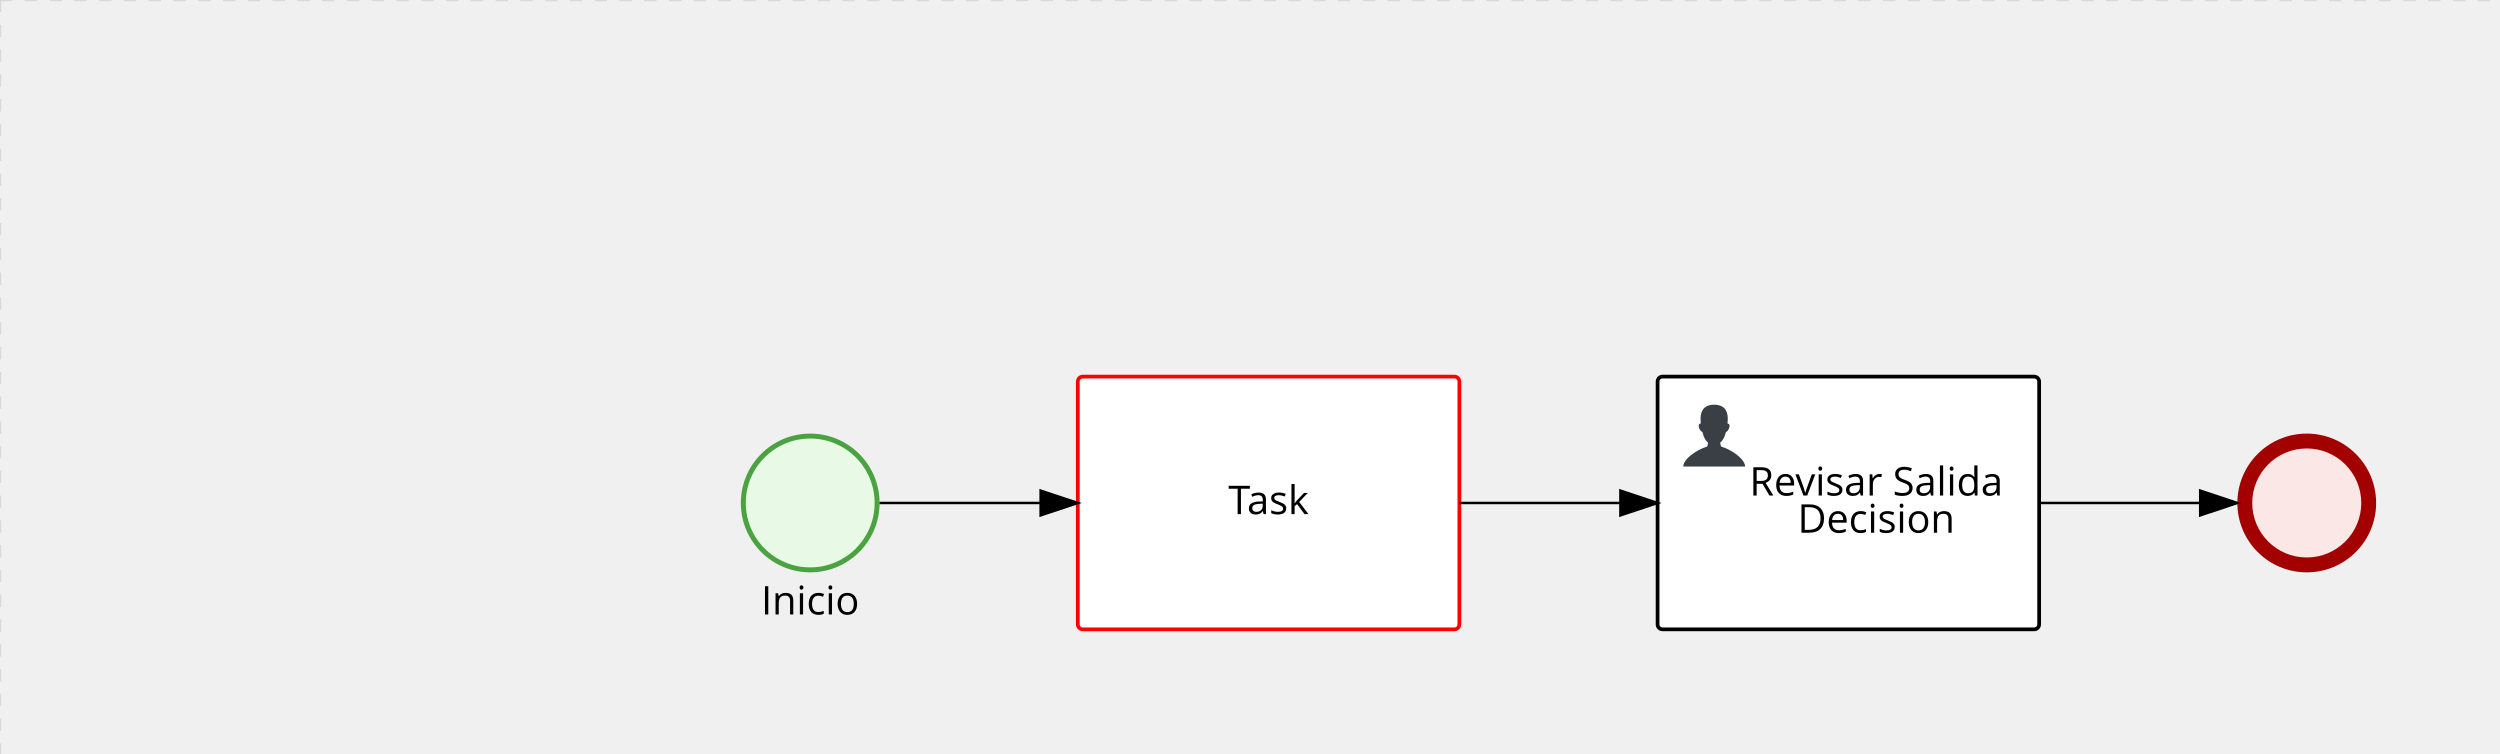
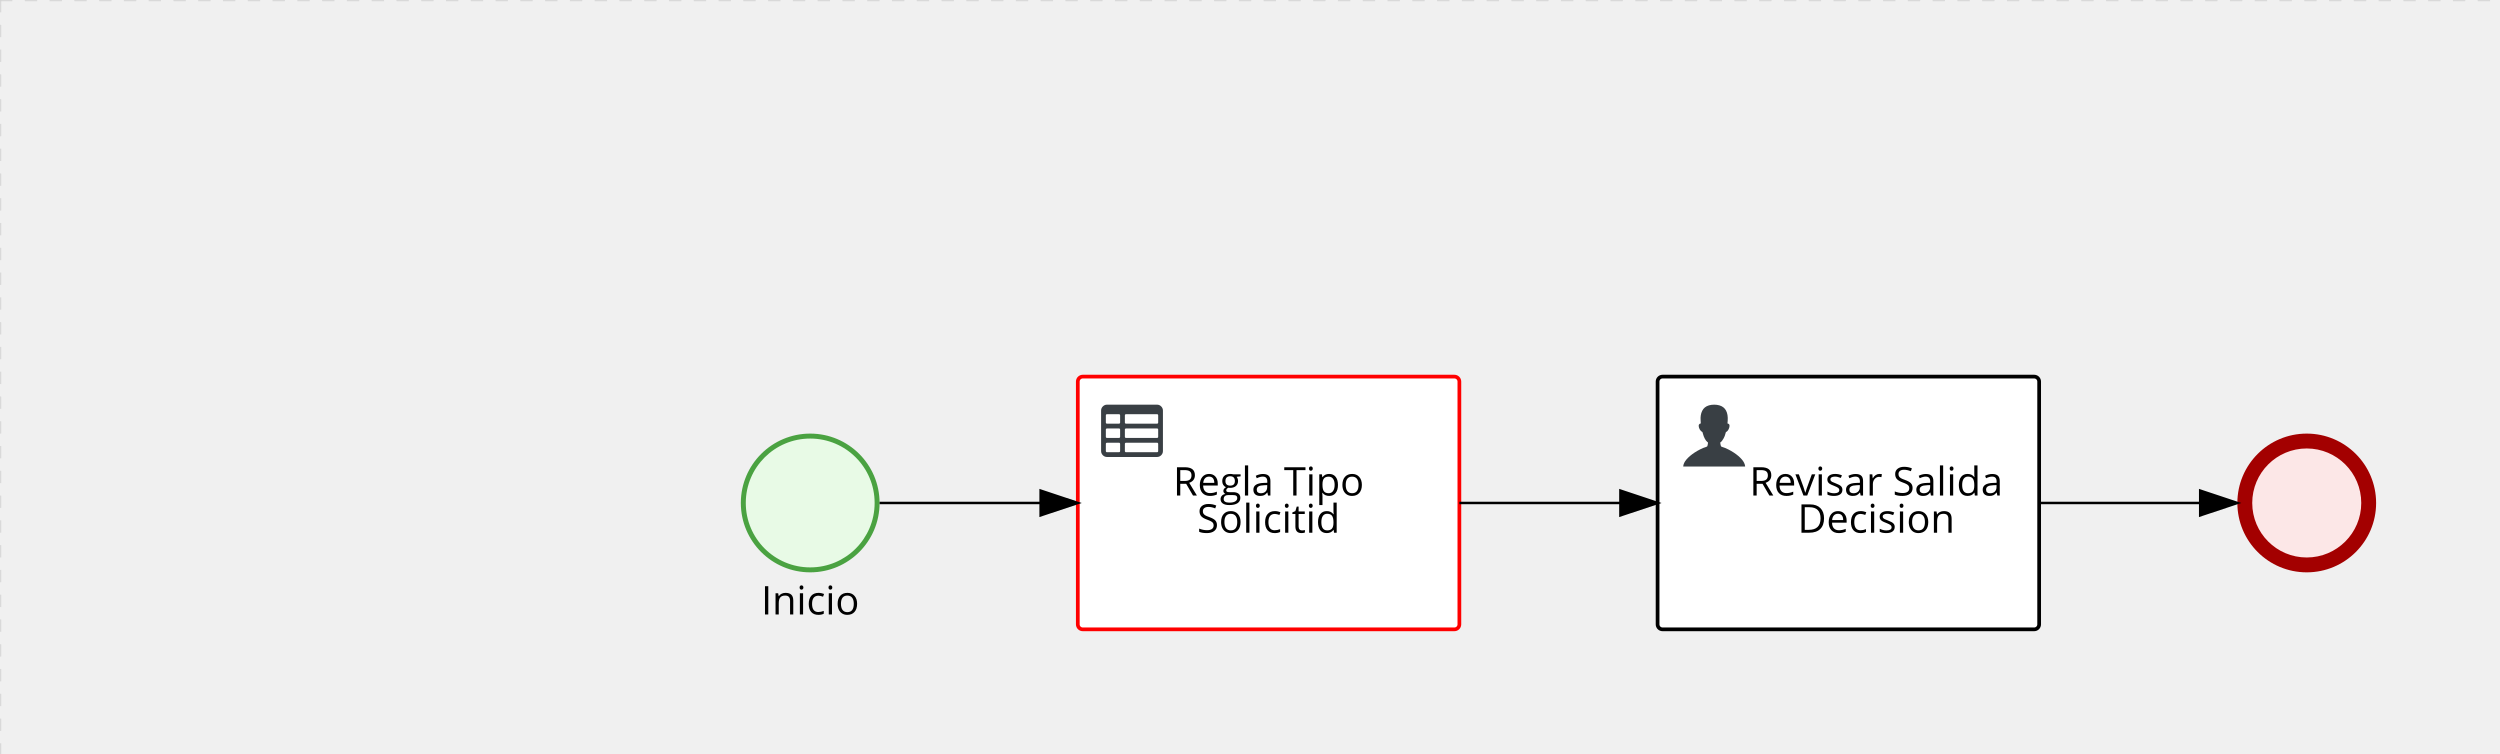
<svg xmlns="http://www.w3.org/2000/svg" version="1.1" width="1009" height="304" viewBox="0 0 1009 304">
  <defs />
  <g transform="matrix(1,0,0,1,0,0)">
    <g>
      <g>
        <g>
          <path fill="none" stroke="#d3d3d3" paint-order="fill stroke markers" d=" M 0 0 L 1200 0" stroke-miterlimit="10" stroke-opacity="0.8" stroke-dasharray="5" />
        </g>
        <g>
          <path fill="none" stroke="#d3d3d3" paint-order="fill stroke markers" d=" M 0 0 L 0 800" stroke-miterlimit="10" stroke-opacity="0.8" stroke-dasharray="5" />
        </g>
      </g>
-       <g id="_F3E85589-501F-4096-B45D-E8E6244521F5" bpmn2nodeid="_F3E85589-501F-4096-B45D-E8E6244521F5" transform="matrix(1,0,0,1,299,175)">
-         <g>
-           <path fill="none" stroke="none" />
-         </g>
-         <g transform="matrix(0.125,0,0,0.125,0,0)">
-           <g transform="matrix(1,0,0,1,0,0)">
-             <path fill="#e8fae6" stroke="none" id="_F3E85589-501F-4096-B45D-E8E6244521F5?shapeType=BACKGROUND" paint-order="stroke fill markers" d=" M 0 0 M 444 224 C 444 263.9 434.2 300.8 414.4 334.5 C 394.7 368.2 368 394.9 334.4 414.5 C 300.8 434.1 263.9 444 224 444 C 184.1 444 147.2 434.2 113.5 414.4 C 79.8 394.7 53.1 368 33.5 334.4 C 13.9 300.8 4 263.9 4 224 C 4 184.1 13.8 147.2 33.6 113.5 C 53.4 79.8 80.1 53.1 113.6 33.5 C 147.1 13.9 184.1 4 224 4 C 263.9 4 300.8 13.8 334.5 33.6 C 368.2 53.4 394.9 80.1 414.5 113.6 C 434.1 147.1 444 184.1 444 224 Z" />
-           </g>
-           <g>
-             <g transform="matrix(1,0,0,1,0,0)">
-               <g transform="matrix(1,0,0,1,0,0)">
-                 <path fill="rgb(74,162,65)" stroke="none" id="_F3E85589-501F-4096-B45D-E8E6244521F5?shapeType=BORDER&amp;renderType=FILL" paint-order="stroke fill markers" d=" M 0 0 M 224 0 C 100.3 0 0 100.3 0 224 C 0 347.7 100.3 448 224 448 C 347.7 448 448 347.7 448 224 C 448 100.3 347.7 0 224 0 Z M 0 0 M 224 432 C 109.1 432 16 338.9 16 224 C 16 109.1 109.1 16 224 16 C 338.9 16 432 109.1 432 224 C 432 338.9 338.9 432 224 432 Z" />
-               </g>
-             </g>
-           </g>
-         </g>
-         <g transform="matrix(1,0,0,1,8.171875,61)">
-           <text fill="#000000" stroke="none" font-family="Open Sans" font-size="12pt" font-style="normal" font-weight="normal" text-decoration="normal" x="19.828" y="12" text-anchor="middle" dominant-baseline="alphabetic">Inicio</text>
-         </g>
-       </g>
-       <g transform="matrix(1,0,0,1,299,175)" />
-       <g id="_58AFA128-ABA9-4E35-9205-F150555FB4FF" bpmn2nodeid="_58AFA128-ABA9-4E35-9205-F150555FB4FF" transform="matrix(1,0,0,1,435,152)">
-         <g>
-           <path fill="none" stroke="none" />
-         </g>
-         <g transform="matrix(1,0,0,1,0,0)">
-           <path fill="#ffffff" stroke="none" id="_58AFA128-ABA9-4E35-9205-F150555FB4FF?shapeType=BACKGROUND" paint-order="stroke fill markers" d=" M 2 0 L 152 0 L 152 0 A 2 2 0 0 1 154 2 L 154 100 L 154 100 A 2 2 0 0 1 152 102 L 2 102 L 2 102 A 2 2 0 0 1 0 100 L 0 2 L 0 2 A 2 2 0 0 1 2 0 Z" />
-         </g>
-         <g transform="matrix(1,0,0,1,0,0)">
-           <path fill="none" stroke="rgb(255,0,0)" id="_58AFA128-ABA9-4E35-9205-F150555FB4FF?shapeType=BORDER&amp;renderType=STROKE" paint-order="fill stroke markers" d=" M 2 0 L 152 0 L 152 0 A 2 2 0 0 1 154 2 L 154 100 L 154 100 A 2 2 0 0 1 152 102 L 2 102 L 2 102 A 2 2 0 0 1 0 100 L 0 2 L 0 2 A 2 2 0 0 1 2 0 Z" stroke-miterlimit="10" stroke-width="1.5" stroke-dasharray="" />
-         </g>
-         <g transform="matrix(1,0,0,1,60.75,43.5)">
-           <text fill="#000000" stroke="none" font-family="Open Sans" font-size="12pt" font-style="normal" font-weight="normal" text-decoration="normal" x="16.25" y="12" text-anchor="middle" dominant-baseline="alphabetic">Task</text>
-         </g>
-       </g>
-       <g id="_391AF8D0-D5EB-4DBF-8E66-22640B2B1ED2" bpmn2nodeid="_391AF8D0-D5EB-4DBF-8E66-22640B2B1ED2">
-         <g>
-           <path fill="none" stroke="#000000" paint-order="fill stroke markers" d=" M 355 203 L 420 203" stroke-miterlimit="10" stroke-dasharray="" />
-         </g>
-         <g transform="matrix(1,0,0,1,355,203)" />
-         <g transform="matrix(6.123233995736766e-17,1,-1,6.123233995736766e-17,435,198)">
-           <path fill="#000000" stroke="#000000" paint-order="fill stroke markers" d=" M 10 15 L 0 15 L 5 0 Z" stroke-miterlimit="10" stroke-dasharray="" />
-         </g>
-         <g transform="matrix(1,0,0,1,355,193)" />
-       </g>
-       <g transform="matrix(1,0,0,1,435,152)" />
      <g id="_6C95A329-067F-46CB-8384-53A180447D99" bpmn2nodeid="_6C95A329-067F-46CB-8384-53A180447D99" transform="matrix(1,0,0,1,669,152)">
        <g>
          <path fill="none" stroke="none" />
        </g>
        <g transform="matrix(1,0,0,1,0,0)">
          <path fill="#ffffff" stroke="none" id="_6C95A329-067F-46CB-8384-53A180447D99?shapeType=BACKGROUND" paint-order="stroke fill markers" d=" M 2 0 L 152 0 L 152 0 A 2 2 0 0 1 154 2 L 154 100 L 154 100 A 2 2 0 0 1 152 102 L 2 102 L 2 102 A 2 2 0 0 1 0 100 L 0 2 L 0 2 A 2 2 0 0 1 2 0 Z" />
        </g>
        <g transform="matrix(1,0,0,1,0,0)">
-           <path fill="none" stroke="rgb(0,0,0)" id="_6C95A329-067F-46CB-8384-53A180447D99?shapeType=BORDER&amp;renderType=STROKE" paint-order="fill stroke markers" d=" M 2 0 L 152 0 L 152 0 A 2 2 0 0 1 154 2 L 154 100 L 154 100 A 2 2 0 0 1 152 102 L 2 102 L 2 102 A 2 2 0 0 1 0 100 L 0 2 L 0 2 A 2 2 0 0 1 2 0 Z" stroke-miterlimit="10" stroke-width="1.5" stroke-dasharray="" />
+           <path fill="none" stroke="#000000" id="_6C95A329-067F-46CB-8384-53A180447D99?shapeType=BORDER&amp;renderType=STROKE" paint-order="fill stroke markers" d=" M 2 0 L 152 0 L 152 0 A 2 2 0 0 1 154 2 L 154 100 L 154 100 A 2 2 0 0 1 152 102 L 2 102 L 2 102 A 2 2 0 0 1 0 100 L 0 2 L 0 2 A 2 2 0 0 1 2 0 Z" stroke-miterlimit="10" stroke-width="1.5" stroke-dasharray="" />
        </g>
        <g>
          <g transform="matrix(0.06,0,0,0.06,9.4,9.4)">
            <g transform="matrix(1,0,0,1,0,0)">
              <path fill="#393f44" stroke="none" id="_6C95A329-067F-46CB-8384-53A180447D99_task__RvU5__iZSm" paint-order="stroke fill markers" d=" M 0 0 M 16 445.21 C 16 440.869 18.784 431.129 22.001 424.217 C 35.768 394.64 77.283 359.28 129 333.084 C 144.516 325.224 157.347 319.964 167.807 317.174 C 171.932 316.074 175.729 314.414 176.525 313.363 C 178.894 310.234 180.914 302.908 181.727 294.5 L 182.5 286.5 L 178.507 283.455 C 166.303 274.146 154.284 251.678 148.04 226.5 C 145.611 216.707 145.056 215.462 142.984 215.158 C 141.703 214.97 138.083 212.243 134.939 209.099 C 123.233 197.393 116.891 177.376 121.44 166.49 C 123.002 162.751 128.155 159.01 131.75 159.004 C 134.448 159 134.471 158.603 132.914 138.788 C 130.927 113.496 134.279 92.265 143.132 74.076 C 152.232 55.38 167.569 42.882 189.049 36.66 C 210.203 30.532 237.797 30.532 258.951 36.66 C 300.042 48.563 318.958 83.806 314.955 141 C 314.32 150.075 313.624 157.788 313.409 158.14 C 313.194 158.493 314.575 159.073 316.479 159.43 C 328.929 161.766 330.986 177.018 321.496 196.621 C 316.903 206.109 309.357 214.508 304.817 215.185 C 303.023 215.453 302.293 217.146 299.943 226.5 C 296.659 239.567 294.474 245.305 287.948 257.995 C 282.491 268.606 273.035 281.109 268.108 284.229 L 264.871 286.278 L 265.518 292.889 C 266.345 301.33 268.639 309.871 270.877 312.837 C 272.067 314.415 275.002 315.79 280.063 317.139 C 291.069 320.075 303.617 325.274 321 334.102 C 369.815 358.891 410.848 393.758 425.032 422.5 C 429.07 430.682 432 440.232 432 445.21 L 432 448 L 224 448 L 16 448 L 16 445.21 Z" />
            </g>
          </g>
        </g>
        <g transform="matrix(1,0,0,1,4.04,13.68)">
          <g transform="matrix(0.04,0,0,0.04,63.36,69.12)">
            <g transform="matrix(1,0,0,1,0,0)">
              <path fill="none" stroke="none" />
            </g>
            <g transform="matrix(1,0,0,1,0,0)">
              <path fill="none" stroke="none" />
            </g>
          </g>
        </g>
        <g transform="matrix(1,0,0,1,35,36)">
          <text fill="#000000" stroke="none" font-family="Open Sans" font-size="12pt" font-style="normal" font-weight="normal" text-decoration="normal" x="53.23" y="12" text-anchor="middle" dominant-baseline="alphabetic">Revisar Salida </text>
          <text fill="#000000" stroke="none" font-family="Open Sans" font-size="12pt" font-style="normal" font-weight="normal" text-decoration="normal" x="53.23" y="27" text-anchor="middle" dominant-baseline="alphabetic">     Decision     </text>
        </g>
      </g>
-       <g id="_664C43BE-6262-4A41-BF5A-BE33B814BDBB" bpmn2nodeid="_664C43BE-6262-4A41-BF5A-BE33B814BDBB">
+       <g id="_F3E85589-501F-4096-B45D-E8E6244521F5" bpmn2nodeid="_F3E85589-501F-4096-B45D-E8E6244521F5" transform="matrix(1,0,0,1,299,175)">
        <g>
-           <path fill="none" stroke="#000000" paint-order="fill stroke markers" d=" M 589 203 L 654 203" stroke-miterlimit="10" stroke-dasharray="" />
+           <path fill="none" stroke="none" />
        </g>
-         <g transform="matrix(1,0,0,1,589,203)" />
-         <g transform="matrix(6.123233995736766e-17,1,-1,6.123233995736766e-17,669,198)">
-           <path fill="#000000" stroke="#000000" paint-order="fill stroke markers" d=" M 10 15 L 0 15 L 5 0 Z" stroke-miterlimit="10" stroke-dasharray="" />
+         <g transform="matrix(0.125,0,0,0.125,0,0)">
+           <g transform="matrix(1,0,0,1,0,0)">
+             <path fill="#e8fae6" stroke="none" id="_F3E85589-501F-4096-B45D-E8E6244521F5?shapeType=BACKGROUND" paint-order="stroke fill markers" d=" M 0 0 M 444 224 C 444 263.9 434.2 300.8 414.4 334.5 C 394.7 368.2 368 394.9 334.4 414.5 C 300.8 434.1 263.9 444 224 444 C 184.1 444 147.2 434.2 113.5 414.4 C 79.8 394.7 53.1 368 33.5 334.4 C 13.9 300.8 4 263.9 4 224 C 4 184.1 13.8 147.2 33.6 113.5 C 53.4 79.8 80.1 53.1 113.6 33.5 C 147.1 13.9 184.1 4 224 4 C 263.9 4 300.8 13.8 334.5 33.6 C 368.2 53.4 394.9 80.1 414.5 113.6 C 434.1 147.1 444 184.1 444 224 Z" />
+           </g>
+           <g>
+             <g transform="matrix(1,0,0,1,0,0)">
+               <g transform="matrix(1,0,0,1,0,0)">
+                 <path fill="#4aa241" stroke="none" id="_F3E85589-501F-4096-B45D-E8E6244521F5?shapeType=BORDER&amp;renderType=FILL" paint-order="stroke fill markers" d=" M 0 0 M 224 0 C 100.3 0 0 100.3 0 224 C 0 347.7 100.3 448 224 448 C 347.7 448 448 347.7 448 224 C 448 100.3 347.7 0 224 0 Z M 0 0 M 224 432 C 109.1 432 16 338.9 16 224 C 16 109.1 109.1 16 224 16 C 338.9 16 432 109.1 432 224 C 432 338.9 338.9 432 224 432 Z" />
+               </g>
+             </g>
+           </g>
        </g>
-         <g transform="matrix(1,0,0,1,589,193)" />
+         <g transform="matrix(1,0,0,1,8.171875,61)">
+           <text fill="#000000" stroke="none" font-family="Open Sans" font-size="12pt" font-style="normal" font-weight="normal" text-decoration="normal" x="19.828" y="12" text-anchor="middle" dominant-baseline="alphabetic">Inicio</text>
+         </g>
      </g>
-       <g transform="matrix(1,0,0,1,669,152)" />
      <g id="_1CBE7E24-D2B1-46B4-8758-775EE131C1ED" bpmn2nodeid="_1CBE7E24-D2B1-46B4-8758-775EE131C1ED" transform="matrix(1,0,0,1,903,175)">
        <g>
          <path fill="none" stroke="none" />
        </g>
        <g transform="matrix(0.125,0,0,0.125,0,0)">
          <g transform="matrix(1,0,0,1,0,0)">
            <path fill="#fce7e7" stroke="none" id="_1CBE7E24-D2B1-46B4-8758-775EE131C1ED?shapeType=BACKGROUND" paint-order="stroke fill markers" d=" M 0 0 M 444 224 C 444 263.9 434.2 300.8 414.4 334.5 C 394.7 368.2 368 394.9 334.4 414.5 C 300.8 434.1 263.9 444 224 444 C 184.1 444 147.2 434.2 113.5 414.4 C 79.8 394.7 53.1 368 33.5 334.4 C 13.9 300.8 4 263.9 4 224 C 4 184.1 13.8 147.2 33.6 113.5 C 53.4 79.8 80.1 53.1 113.6 33.5 C 147.1 13.9 184.1 4 224 4 C 263.9 4 300.8 13.8 334.5 33.6 C 368.2 53.4 394.9 80.1 414.5 113.6 C 434.1 147.1 444 184.1 444 224 Z" />
          </g>
          <g>
            <g transform="matrix(1,0,0,1,0,0)">
              <g transform="matrix(1,0,0,1,0,0)">
-                 <path fill="rgb(163,0,0)" stroke="none" id="_1CBE7E24-D2B1-46B4-8758-775EE131C1ED?shapeType=BORDER&amp;renderType=FILL" paint-order="stroke fill markers" d=" M 0 0 M 224 0 C 100.3 0 0 100.3 0 224 C 0 347.7 100.3 448 224 448 C 347.7 448 448 347.7 448 224 C 448 100.3 347.7 0 224 0 Z M 0 0 M 224 400 C 126.8 400 48 321.2 48 224 C 48 126.8 126.8 48 224 48 C 321.2 48 400 126.8 400 224 C 400 321.2 321.2 400 224 400 Z" />
+                 <path fill="#a30000" stroke="none" id="_1CBE7E24-D2B1-46B4-8758-775EE131C1ED?shapeType=BORDER&amp;renderType=FILL" paint-order="stroke fill markers" d=" M 0 0 M 224 0 C 100.3 0 0 100.3 0 224 C 0 347.7 100.3 448 224 448 C 347.7 448 448 347.7 448 224 C 448 100.3 347.7 0 224 0 Z M 0 0 M 224 400 C 126.8 400 48 321.2 48 224 C 48 126.8 126.8 48 224 48 C 321.2 48 400 126.8 400 224 C 400 321.2 321.2 400 224 400 Z" />
              </g>
            </g>
          </g>
        </g>
        <g transform="matrix(1,0,0,1,28,61)" />
      </g>
      <g id="_D58F5274-FE74-468B-B722-AB00D6B69B51" bpmn2nodeid="_D58F5274-FE74-468B-B722-AB00D6B69B51">
        <g>
          <path fill="none" stroke="#000000" paint-order="fill stroke markers" d=" M 823 203 L 888 203" stroke-miterlimit="10" stroke-dasharray="" />
        </g>
        <g transform="matrix(1,0,0,1,823,203)" />
        <g transform="matrix(6.123233995736766e-17,1,-1,6.123233995736766e-17,903,198)">
          <path fill="#000000" stroke="#000000" paint-order="fill stroke markers" d=" M 10 15 L 0 15 L 5 0 Z" stroke-miterlimit="10" stroke-dasharray="" />
        </g>
        <g transform="matrix(1,0,0,1,823,193)" />
      </g>
+       <g transform="matrix(1,0,0,1,669,152)" />
+       <g transform="matrix(1,0,0,1,299,175)" />
      <g transform="matrix(1,0,0,1,903,175)" />
+       <g id="_58AFA128-ABA9-4E35-9205-F150555FB4FF" bpmn2nodeid="_58AFA128-ABA9-4E35-9205-F150555FB4FF" transform="matrix(1,0,0,1,435,152)">
+         <g>
+           <path fill="none" stroke="none" />
+         </g>
+         <g transform="matrix(1,0,0,1,0,0)">
+           <path fill="#ffffff" stroke="none" id="_58AFA128-ABA9-4E35-9205-F150555FB4FF?shapeType=BACKGROUND" paint-order="stroke fill markers" d=" M 2 0 L 152 0 L 152 0 A 2 2 0 0 1 154 2 L 154 100 L 154 100 A 2 2 0 0 1 152 102 L 2 102 L 2 102 A 2 2 0 0 1 0 100 L 0 2 L 0 2 A 2 2 0 0 1 2 0 Z" />
+         </g>
+         <g transform="matrix(1,0,0,1,0,0)">
+           <path fill="none" stroke="rgb(255,0,0)" id="_58AFA128-ABA9-4E35-9205-F150555FB4FF?shapeType=BORDER&amp;renderType=STROKE" paint-order="fill stroke markers" d=" M 2 0 L 152 0 L 152 0 A 2 2 0 0 1 154 2 L 154 100 L 154 100 A 2 2 0 0 1 152 102 L 2 102 L 2 102 A 2 2 0 0 1 0 100 L 0 2 L 0 2 A 2 2 0 0 1 2 0 Z" stroke-miterlimit="10" stroke-width="1.5" stroke-dasharray="" />
+         </g>
+         <g>
+           <g transform="matrix(0.06,0,0,0.06,9.4,9.4)">
+             <g transform="matrix(1,0,0,1,0,0)">
+               <path fill="#393f44" stroke="none" id="_58AFA128-ABA9-4E35-9205-F150555FB4FF_task__l39e__3KHJ" paint-order="stroke fill markers" d=" M 0 0 M 128 344 L 128 296 C 128 293.7 127.2 291.8 125.8 290.2 C 124.4 288.6 122.4 288 120 288 L 40 288 C 37.7 288 35.8 288.8 34.2 290.2 C 32.6 291.6 32 293.7 32 296 L 32 344 C 32 346.3 32.8 348.2 34.2 349.8 C 35.6 351.4 37.6 352 40 352 L 120 352 C 122.3 352 124.2 351.2 125.8 349.8 C 127.4 348.4 128 346.3 128 344 Z M 0 0 M 128 248 L 128 200 C 128 197.7 127.2 195.8 125.8 194.2 C 124.4 192.6 122.4 192 120 192 L 40 192 C 37.7 192 35.8 192.8 34.2 194.2 C 32.6 195.6 32 197.7 32 200 L 32 248 C 32 250.3 32.8 252.2 34.2 253.8 C 35.6 255.4 37.6 256 40 256 L 120 256 C 122.3 256 124.2 255.2 125.8 253.8 C 127.4 252.4 128 250.3 128 248 Z M 0 0 M 376 352 C 378.3 352 380.2 351.2 381.8 349.8 C 383.4 348.4 384 346.4 384 344 L 384 296 C 384 293.7 383.2 291.8 381.8 290.2 C 380.4 288.6 378.4 288 376 288 L 168 288 C 165.7 288 163.8 288.8 162.2 290.2 C 160.6 291.6 160 293.6 160 296 L 160 344 C 160 346.3 160.8 348.2 162.2 349.8 C 163.6 351.4 165.6 352 168 352 L 376 352 Z M 0 0 M 128 152 L 128 104 C 128 101.7 127.2 99.8 125.8 98.2 C 124.4 96.6 122.3 96 120 96 L 40 96 C 37.7 96 35.8 96.8 34.2 98.2 C 32.6 99.6 32 101.7 32 104 L 32 152 C 32 154.3 32.8 156.2 34.2 157.8 C 35.6 159.4 37.6 160 40 160 L 120 160 C 122.3 160 124.2 159.2 125.8 157.8 C 127.4 156.4 128 154.3 128 152 Z M 0 0 M 376 256 C 378.3 256 380.2 255.2 381.8 253.8 C 383.4 252.4 384 250.4 384 248 L 384 200 C 384 197.7 383.2 195.8 381.8 194.2 C 380.4 192.6 378.4 192 376 192 L 168 192 C 165.7 192 163.8 192.8 162.2 194.2 C 160.6 195.6 160 197.6 160 200 L 160 248 C 160 250.3 160.8 252.2 162.2 253.8 C 163.6 255.4 165.6 256 168 256 L 376 256 Z M 0 0 M 376 160 C 378.3 160 380.2 159.2 381.8 157.8 C 383.4 156.4 384 154.4 384 152 L 384 104 C 384 101.7 383.2 99.8 381.8 98.2 C 380.4 96.6 378.3 96 376 96 L 168 96 C 165.7 96 163.8 96.8 162.2 98.2 C 160.6 99.6 160 101.6 160 104 L 160 152 C 160 154.3 160.8 156.2 162.2 157.8 C 163.6 159.4 165.6 160 168 160 L 376 160 Z M 0 0 M 416 72 L 416 344 C 416 355 412.1 364.4 404.2 372.2 C 396.3 380 387 384 376 384 L 40 384 C 29 384 19.6 380.1 11.8 372.2 C 4 364.3 0 355 0 344 L 0 72 C 0 61 3.9 51.6 11.8 43.8 C 19.7 36 29 32 40 32 L 376 32 C 387 32 396.4 35.9 404.2 43.8 C 412 51.7 416 61 416 72 Z" />
+             </g>
+           </g>
+         </g>
+         <g transform="matrix(1,0,0,1,36.37109,36)">
+           <text fill="#000000" stroke="none" font-family="Open Sans" font-size="12pt" font-style="normal" font-weight="normal" text-decoration="normal" x="40.629" y="12" text-anchor="middle" dominant-baseline="alphabetic">Regla Tipo </text>
+           <text fill="#000000" stroke="none" font-family="Open Sans" font-size="12pt" font-style="normal" font-weight="normal" text-decoration="normal" x="40.629" y="27" text-anchor="middle" dominant-baseline="alphabetic">   Solicitid   </text>
+         </g>
+       </g>
+       <g id="_391AF8D0-D5EB-4DBF-8E66-22640B2B1ED2" bpmn2nodeid="_391AF8D0-D5EB-4DBF-8E66-22640B2B1ED2">
+         <g>
+           <path fill="none" stroke="#000000" paint-order="fill stroke markers" d=" M 355 203 L 420 203" stroke-miterlimit="10" stroke-dasharray="" />
+         </g>
+         <g transform="matrix(1,0,0,1,355,203)" />
+         <g transform="matrix(6.123233995736766e-17,1,-1,6.123233995736766e-17,435,198)">
+           <path fill="#000000" stroke="#000000" paint-order="fill stroke markers" d=" M 10 15 L 0 15 L 5 0 Z" stroke-miterlimit="10" stroke-dasharray="" />
+         </g>
+         <g transform="matrix(1,0,0,1,355,193)" />
+       </g>
+       <g id="_664C43BE-6262-4A41-BF5A-BE33B814BDBB" bpmn2nodeid="_664C43BE-6262-4A41-BF5A-BE33B814BDBB">
+         <g>
+           <path fill="none" stroke="#000000" paint-order="fill stroke markers" d=" M 589 203 L 654 203" stroke-miterlimit="10" stroke-dasharray="" />
+         </g>
+         <g transform="matrix(1,0,0,1,589,203)" />
+         <g transform="matrix(6.123233995736766e-17,1,-1,6.123233995736766e-17,669,198)">
+           <path fill="#000000" stroke="#000000" paint-order="fill stroke markers" d=" M 10 15 L 0 15 L 5 0 Z" stroke-miterlimit="10" stroke-dasharray="" />
+         </g>
+         <g transform="matrix(1,0,0,1,589,193)" />
+       </g>
+       <g transform="matrix(1,0,0,1,435,152)" />
    </g>
  </g>
</svg>
